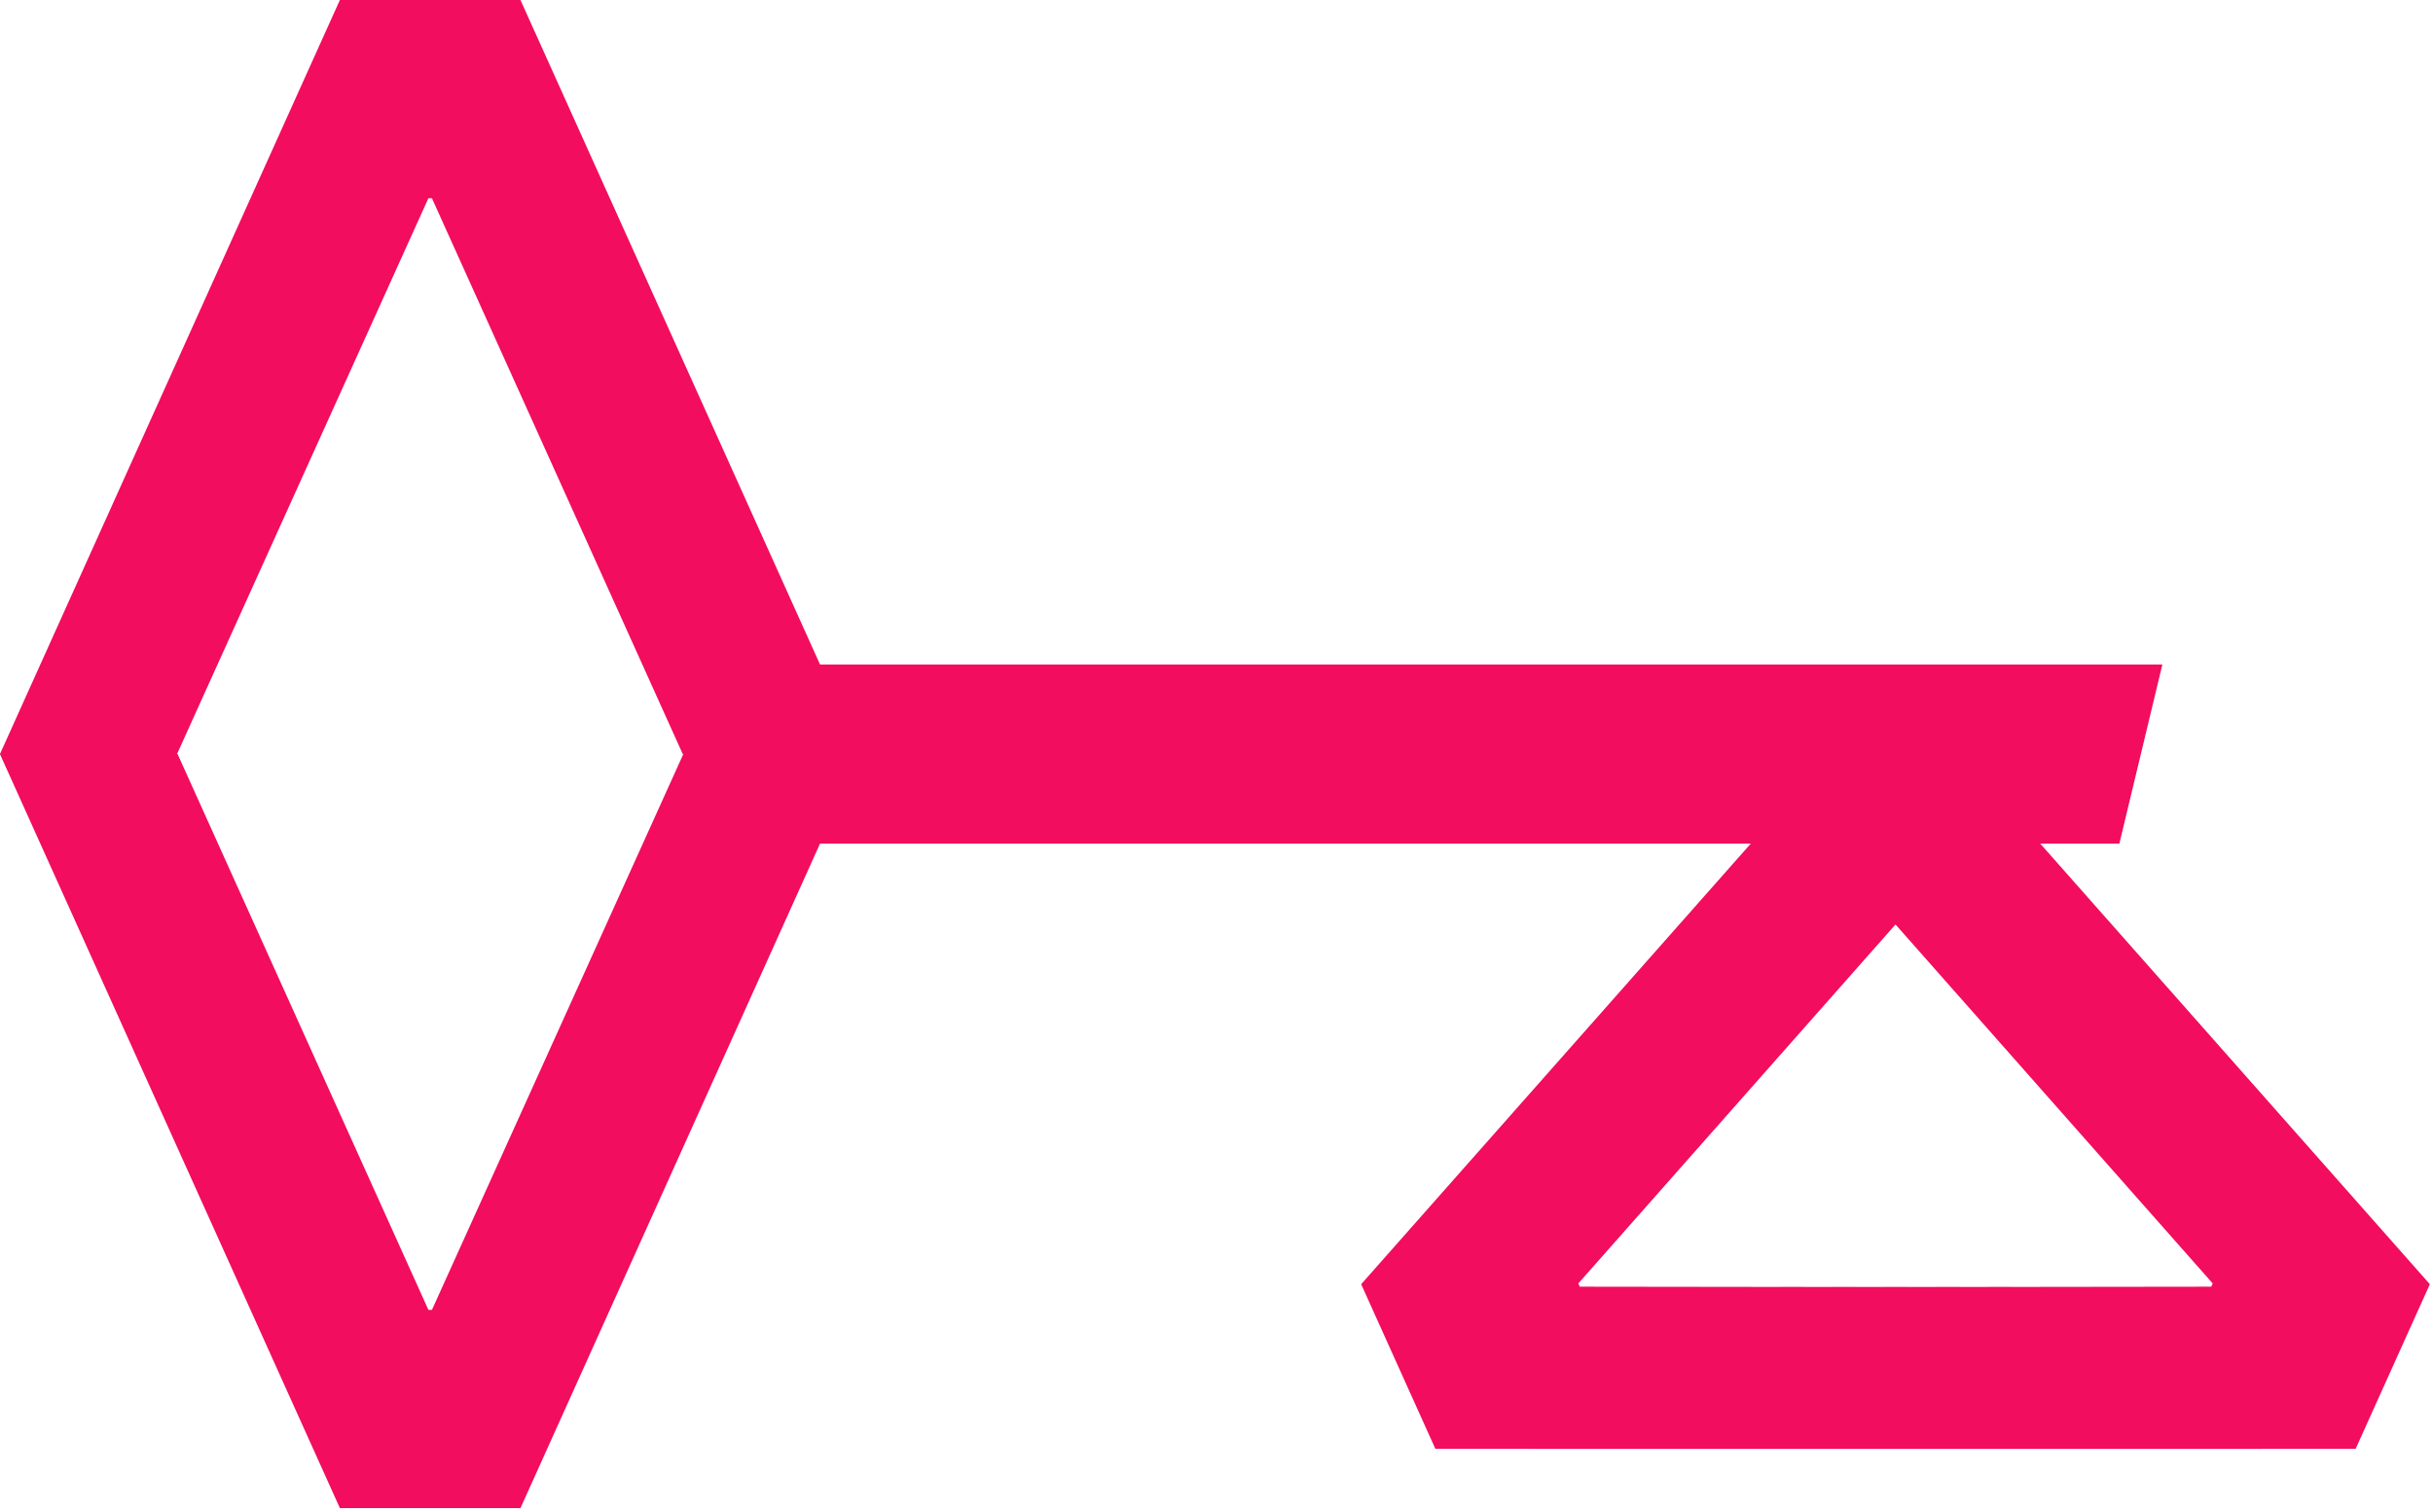
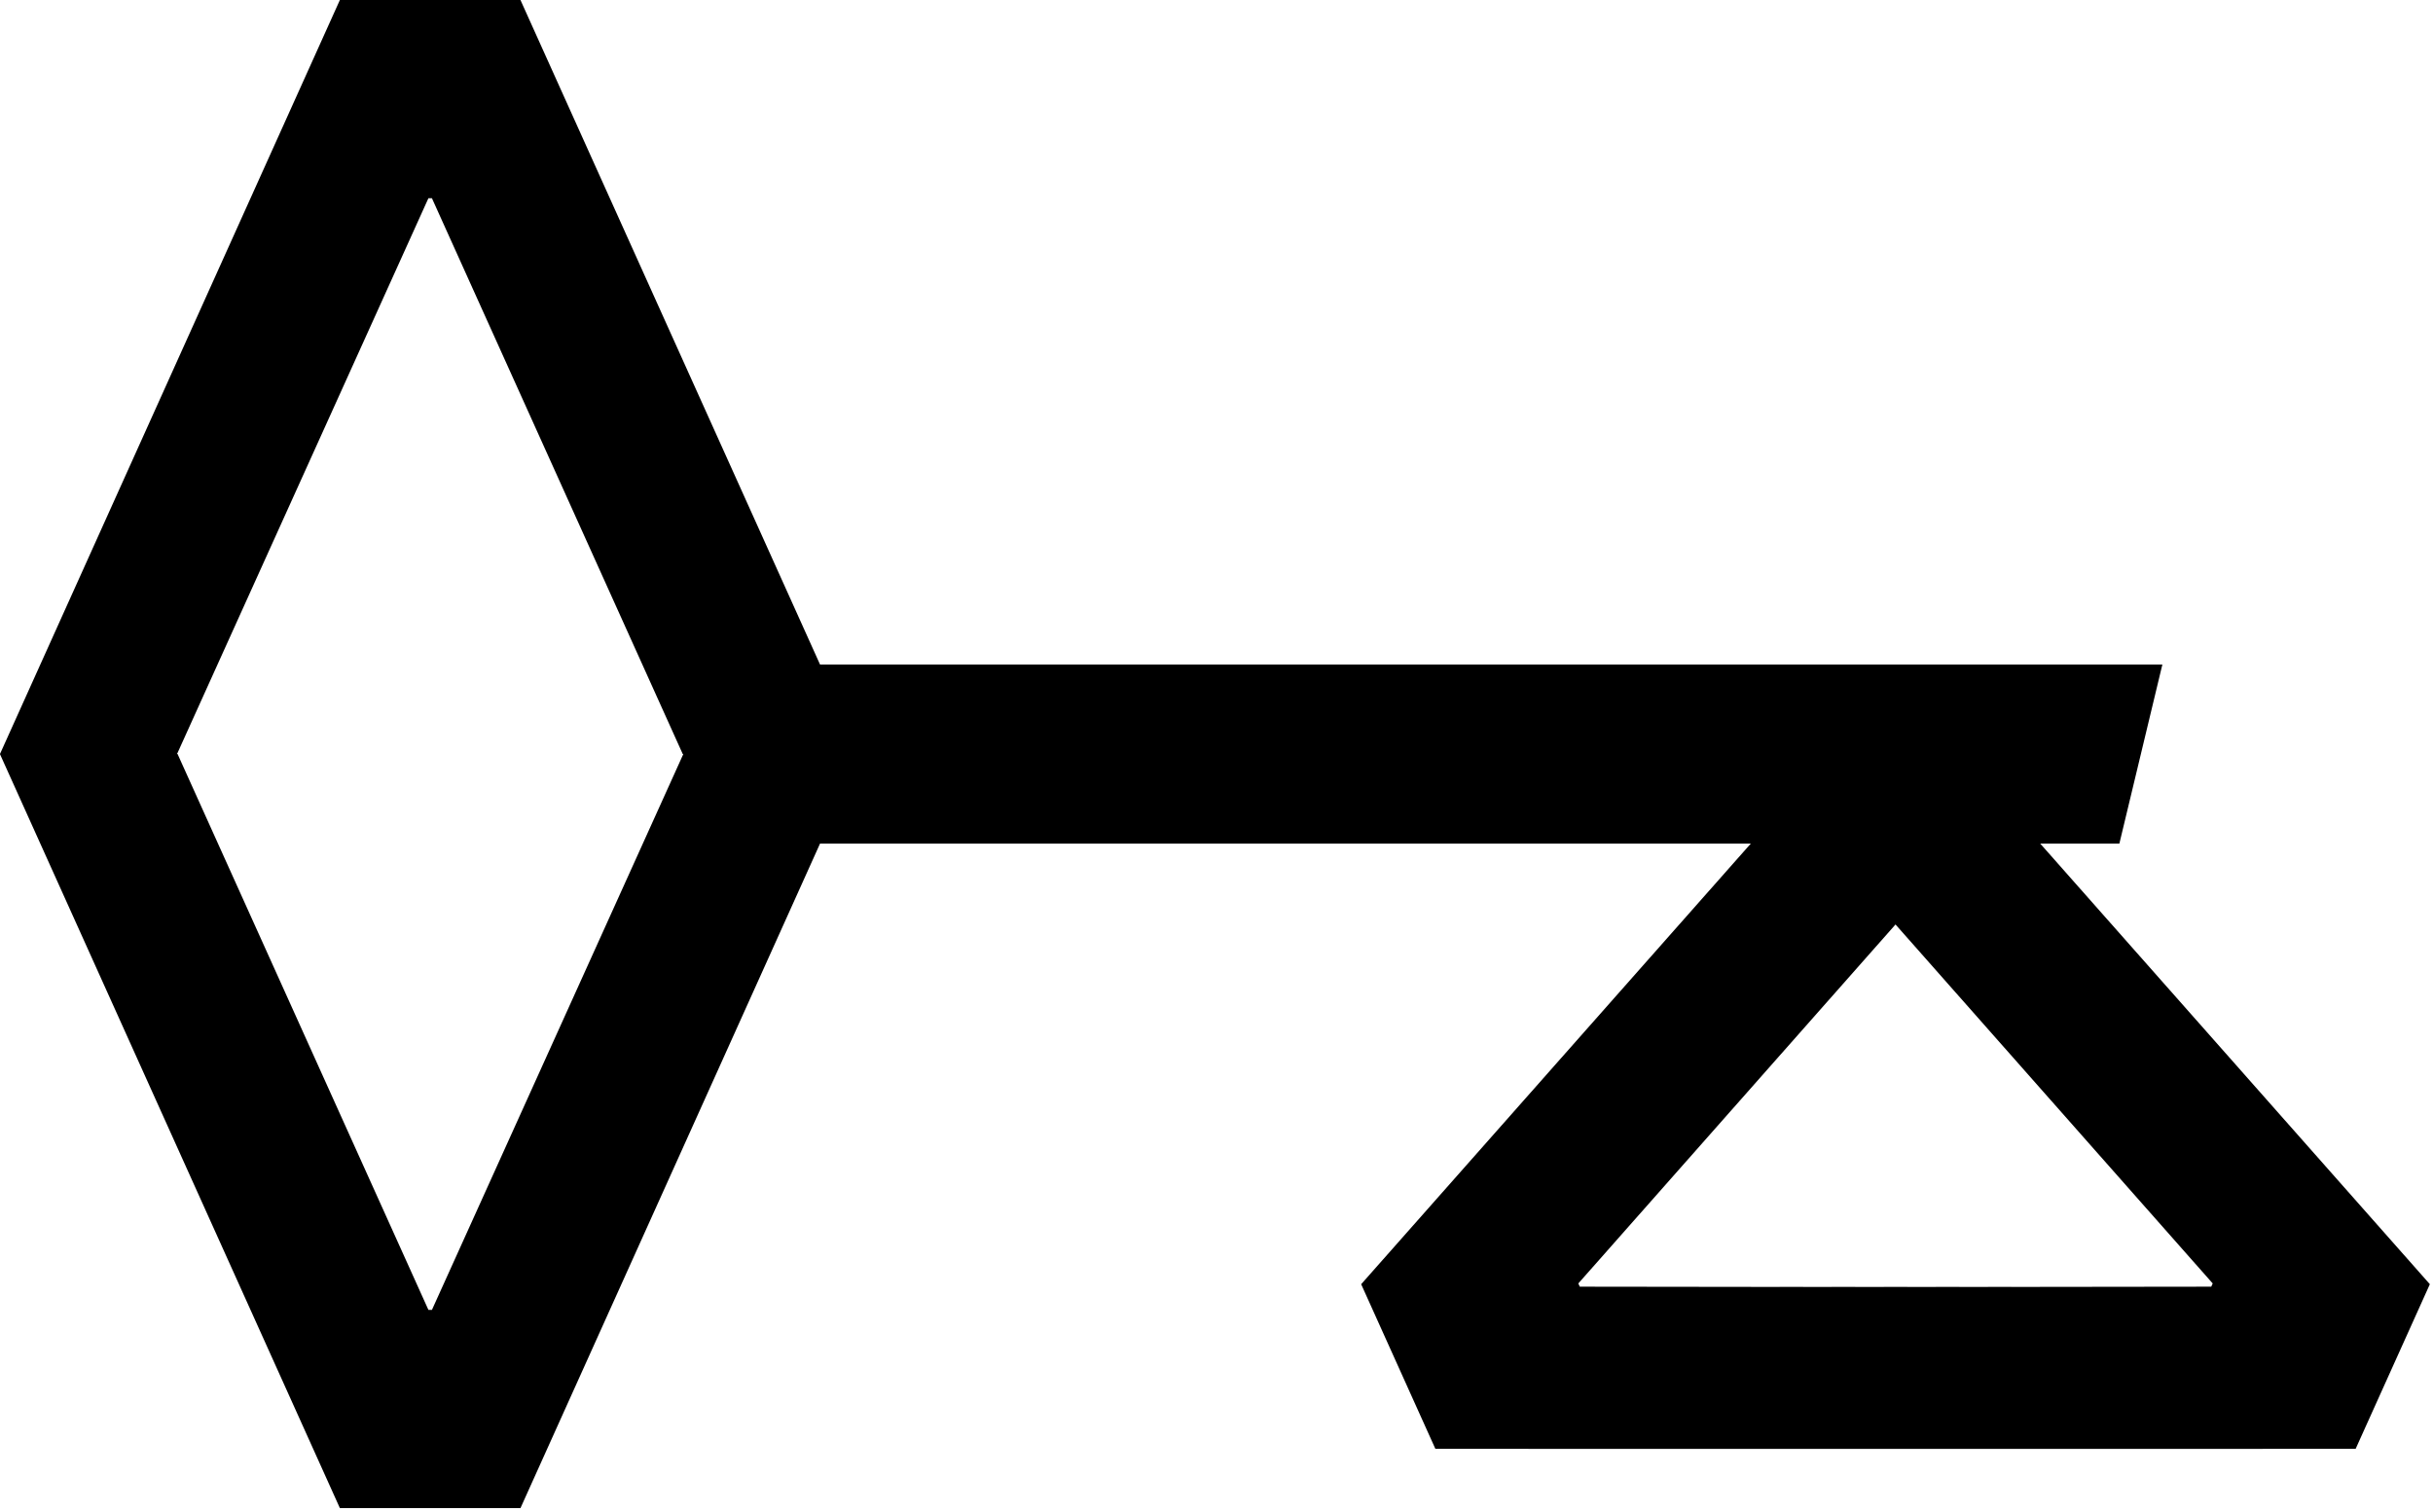
<svg xmlns="http://www.w3.org/2000/svg" width="100%" height="100%" viewBox="0 0 671 417" version="1.1" xml:space="preserve" style="fill-rule:evenodd;clip-rule:evenodd;stroke-linejoin:round;stroke-miterlimit:2;">
  <g transform="matrix(1,0,0,1,-16057.2,-3523.22)">
    <g transform="matrix(1,0,0,1,14856.2,3231.23)">
      <g transform="matrix(-1,0,0,1,2242.75,-437.808)">
-         <path d="M445.389,913.119L843.976,913.119L855.83,962.497L457.244,962.497L445.389,913.119Z" style="fill:rgb(242,13,94);" />
+         <path d="M445.389,913.119L843.976,913.119L855.83,962.497L457.244,962.497L445.389,913.119Z" style="fill:currentColor;" />
      </g>
      <g transform="matrix(-4.59979e-17,2.15921,-2.15921,-4.59979e-17,2268.14,-247.957)">
-         <path d="M250.068,427.749L346.403,384.33L346.403,407.021L275.395,439.056L275.395,439.508L346.403,471.616L346.403,494.233L250.068,450.815L250.068,427.749Z" style="fill:rgb(242,13,94);fill-rule:nonzero;" />
+         <path d="M250.068,427.749L346.403,384.33L346.403,407.021L275.395,439.056L275.395,439.508L346.403,471.616L346.403,494.233L250.068,450.815L250.068,427.749Z" style="fill:currentColor;fill-rule:nonzero;" />
      </g>
      <g transform="matrix(3.10425e-16,-2.15921,2.15921,3.10425e-16,371.136,1247.96)">
-         <path d="M250.068,427.749L346.403,384.33L346.403,407.021L275.395,439.056L275.395,439.508L346.403,471.616L346.403,494.233L250.068,450.815L250.068,427.749Z" style="fill:rgb(242,13,94);fill-rule:nonzero;" />
+         <path d="M250.068,427.749L346.403,384.33L346.403,407.021L275.395,439.056L275.395,439.508L346.403,471.616L346.403,494.233L250.068,450.815L250.068,427.749Z" style="fill:currentColor;fill-rule:nonzero;" />
      </g>
      <g transform="matrix(1,1.22465e-16,-1.22465e-16,1,2203.02,-105.383)">
-         <path d="M-606.156,797.042L-626.623,751.63L-475.504,580.693L-455.373,625.362L-566.733,751.418L-566.332,752.309L-398.066,752.519L-378.001,797.042L-606.156,797.042Z" style="fill:rgb(242,13,94);" />
+         <path d="M-606.156,797.042L-626.623,751.63L-475.504,580.693L-455.373,625.362L-566.733,751.418L-566.332,752.309L-398.066,752.519L-378.001,797.042L-606.156,797.042Z" style="fill:currentColor;" />
      </g>
      <g transform="matrix(-1,1.22465e-16,1.22465e-16,1,1244.51,-105.383)">
-         <path d="M-606.156,797.042L-626.623,751.63L-475.504,580.693L-455.373,625.362L-566.733,751.418L-566.332,752.309L-398.066,752.519L-378.001,797.042L-606.156,797.042Z" style="fill:rgb(242,13,94);" />
+         <path d="M-606.156,797.042L-626.623,751.63L-475.504,580.693L-455.373,625.362L-566.733,751.418L-566.332,752.309L-398.066,752.519L-378.001,797.042L-606.156,797.042Z" style="fill:currentColor;" />
      </g>
    </g>
  </g>
</svg>
